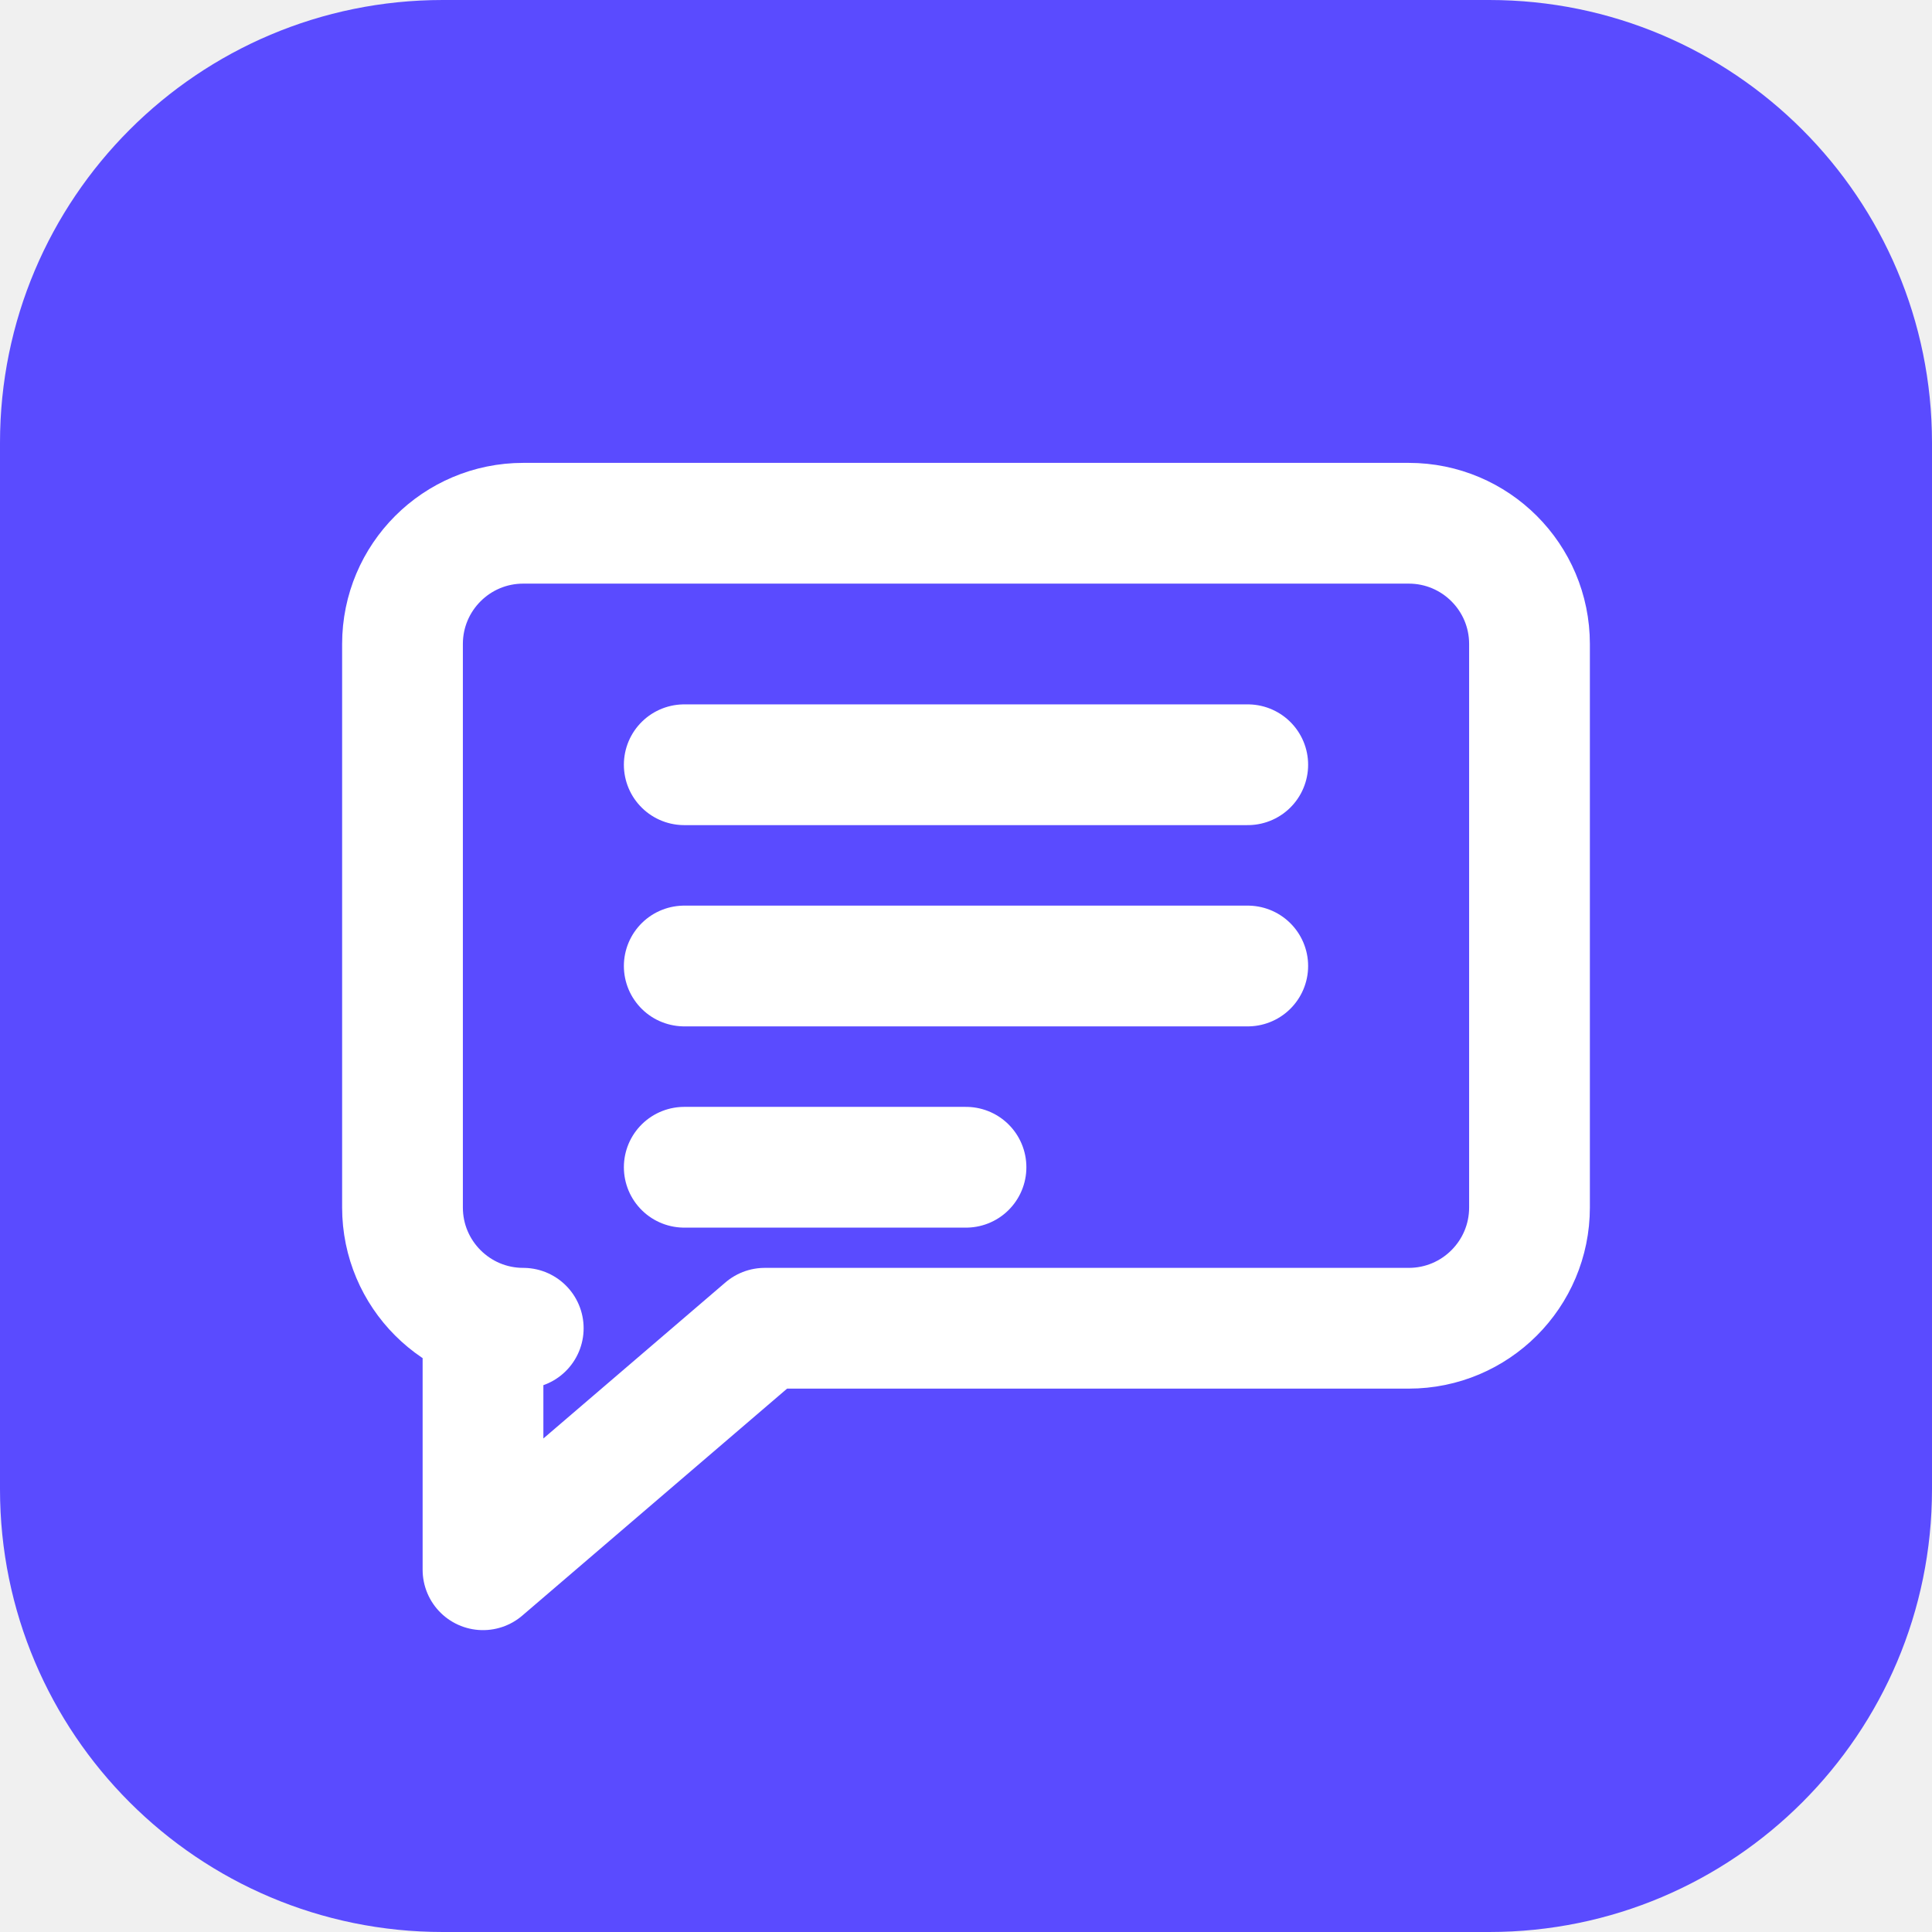
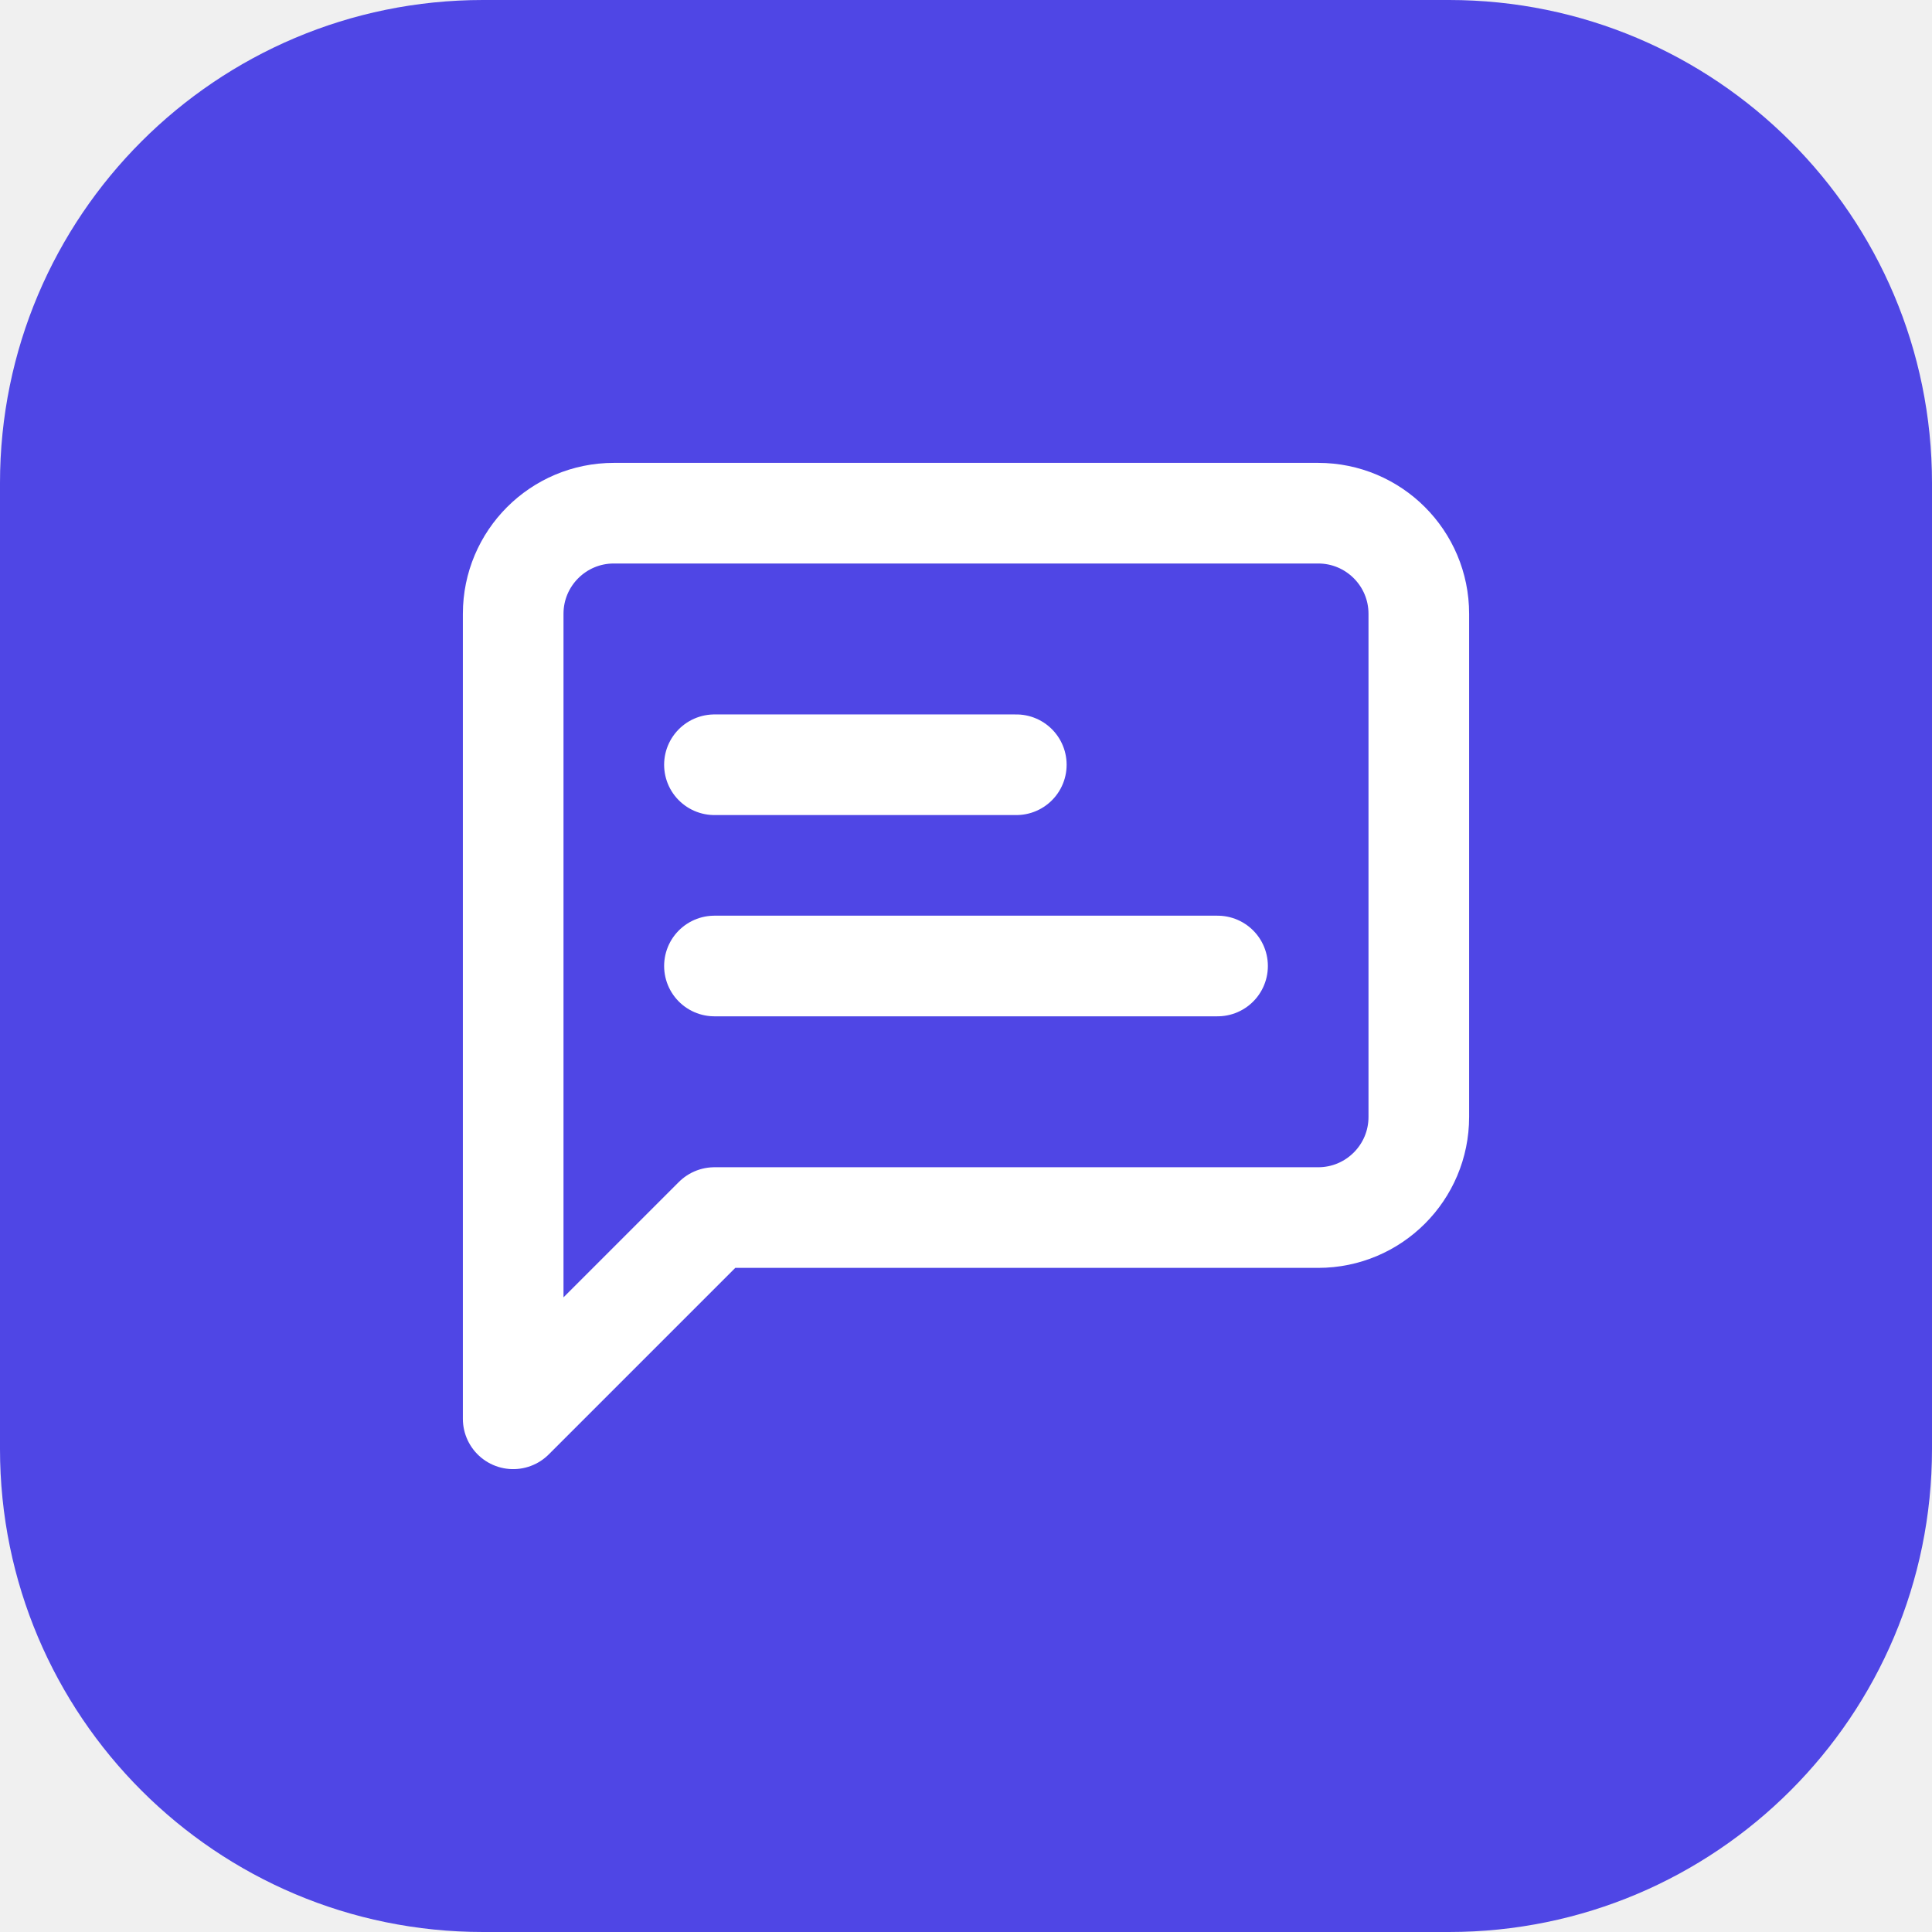
<svg xmlns="http://www.w3.org/2000/svg" viewBox="0 0 24 24">
-   <rect width="24" height="24" rx="5.5" fill="#5A4BFF" />
-   <path d="M 6.5 6.5 H 17.5 A 1.5 1.5 0 0 1 19 8 V 15 A 1.5 1.5 0 0 1 17.5 16.5 H 9.5 L 6 19.5 V 16.5 H 6.5 A 1.5 1.5 0 0 1 5 15 V 8 A 1.5 1.5 0 0 1 6.5 6.5 Z" fill="none" stroke="white" stroke-width="1.5" stroke-linecap="round" stroke-linejoin="round" />
-   <line x1="8.5" y1="9.5" x2="15.5" y2="9.5" stroke="white" stroke-width="1.5" stroke-linecap="round" />
-   <line x1="8.5" y1="12" x2="15.5" y2="12" stroke="white" stroke-width="1.5" stroke-linecap="round" />
-   <line x1="8.5" y1="14.5" x2="12" y2="14.5" stroke="white" stroke-width="1.5" stroke-linecap="round" />
+   <rect width="24" height="24" rx="6" fill="#4f46e5" />
+   <g transform="translate(4.5, 4.5) scale(0.625)">
+     <path d="M21 15a2 2 0 0 1-2 2H7l-4 4V5a2 2 0 0 1 2-2h14a2 2 0 0 1 2 2z" fill="none" stroke="white" stroke-width="2" stroke-linecap="round" stroke-linejoin="round" />
+     <path d="M13 8H7" fill="none" stroke="white" stroke-width="2" stroke-linecap="round" stroke-linejoin="round" />
+     <path d="M17 12H7" fill="none" stroke="white" stroke-width="2" stroke-linecap="round" stroke-linejoin="round" />
+   </g>
</svg>
